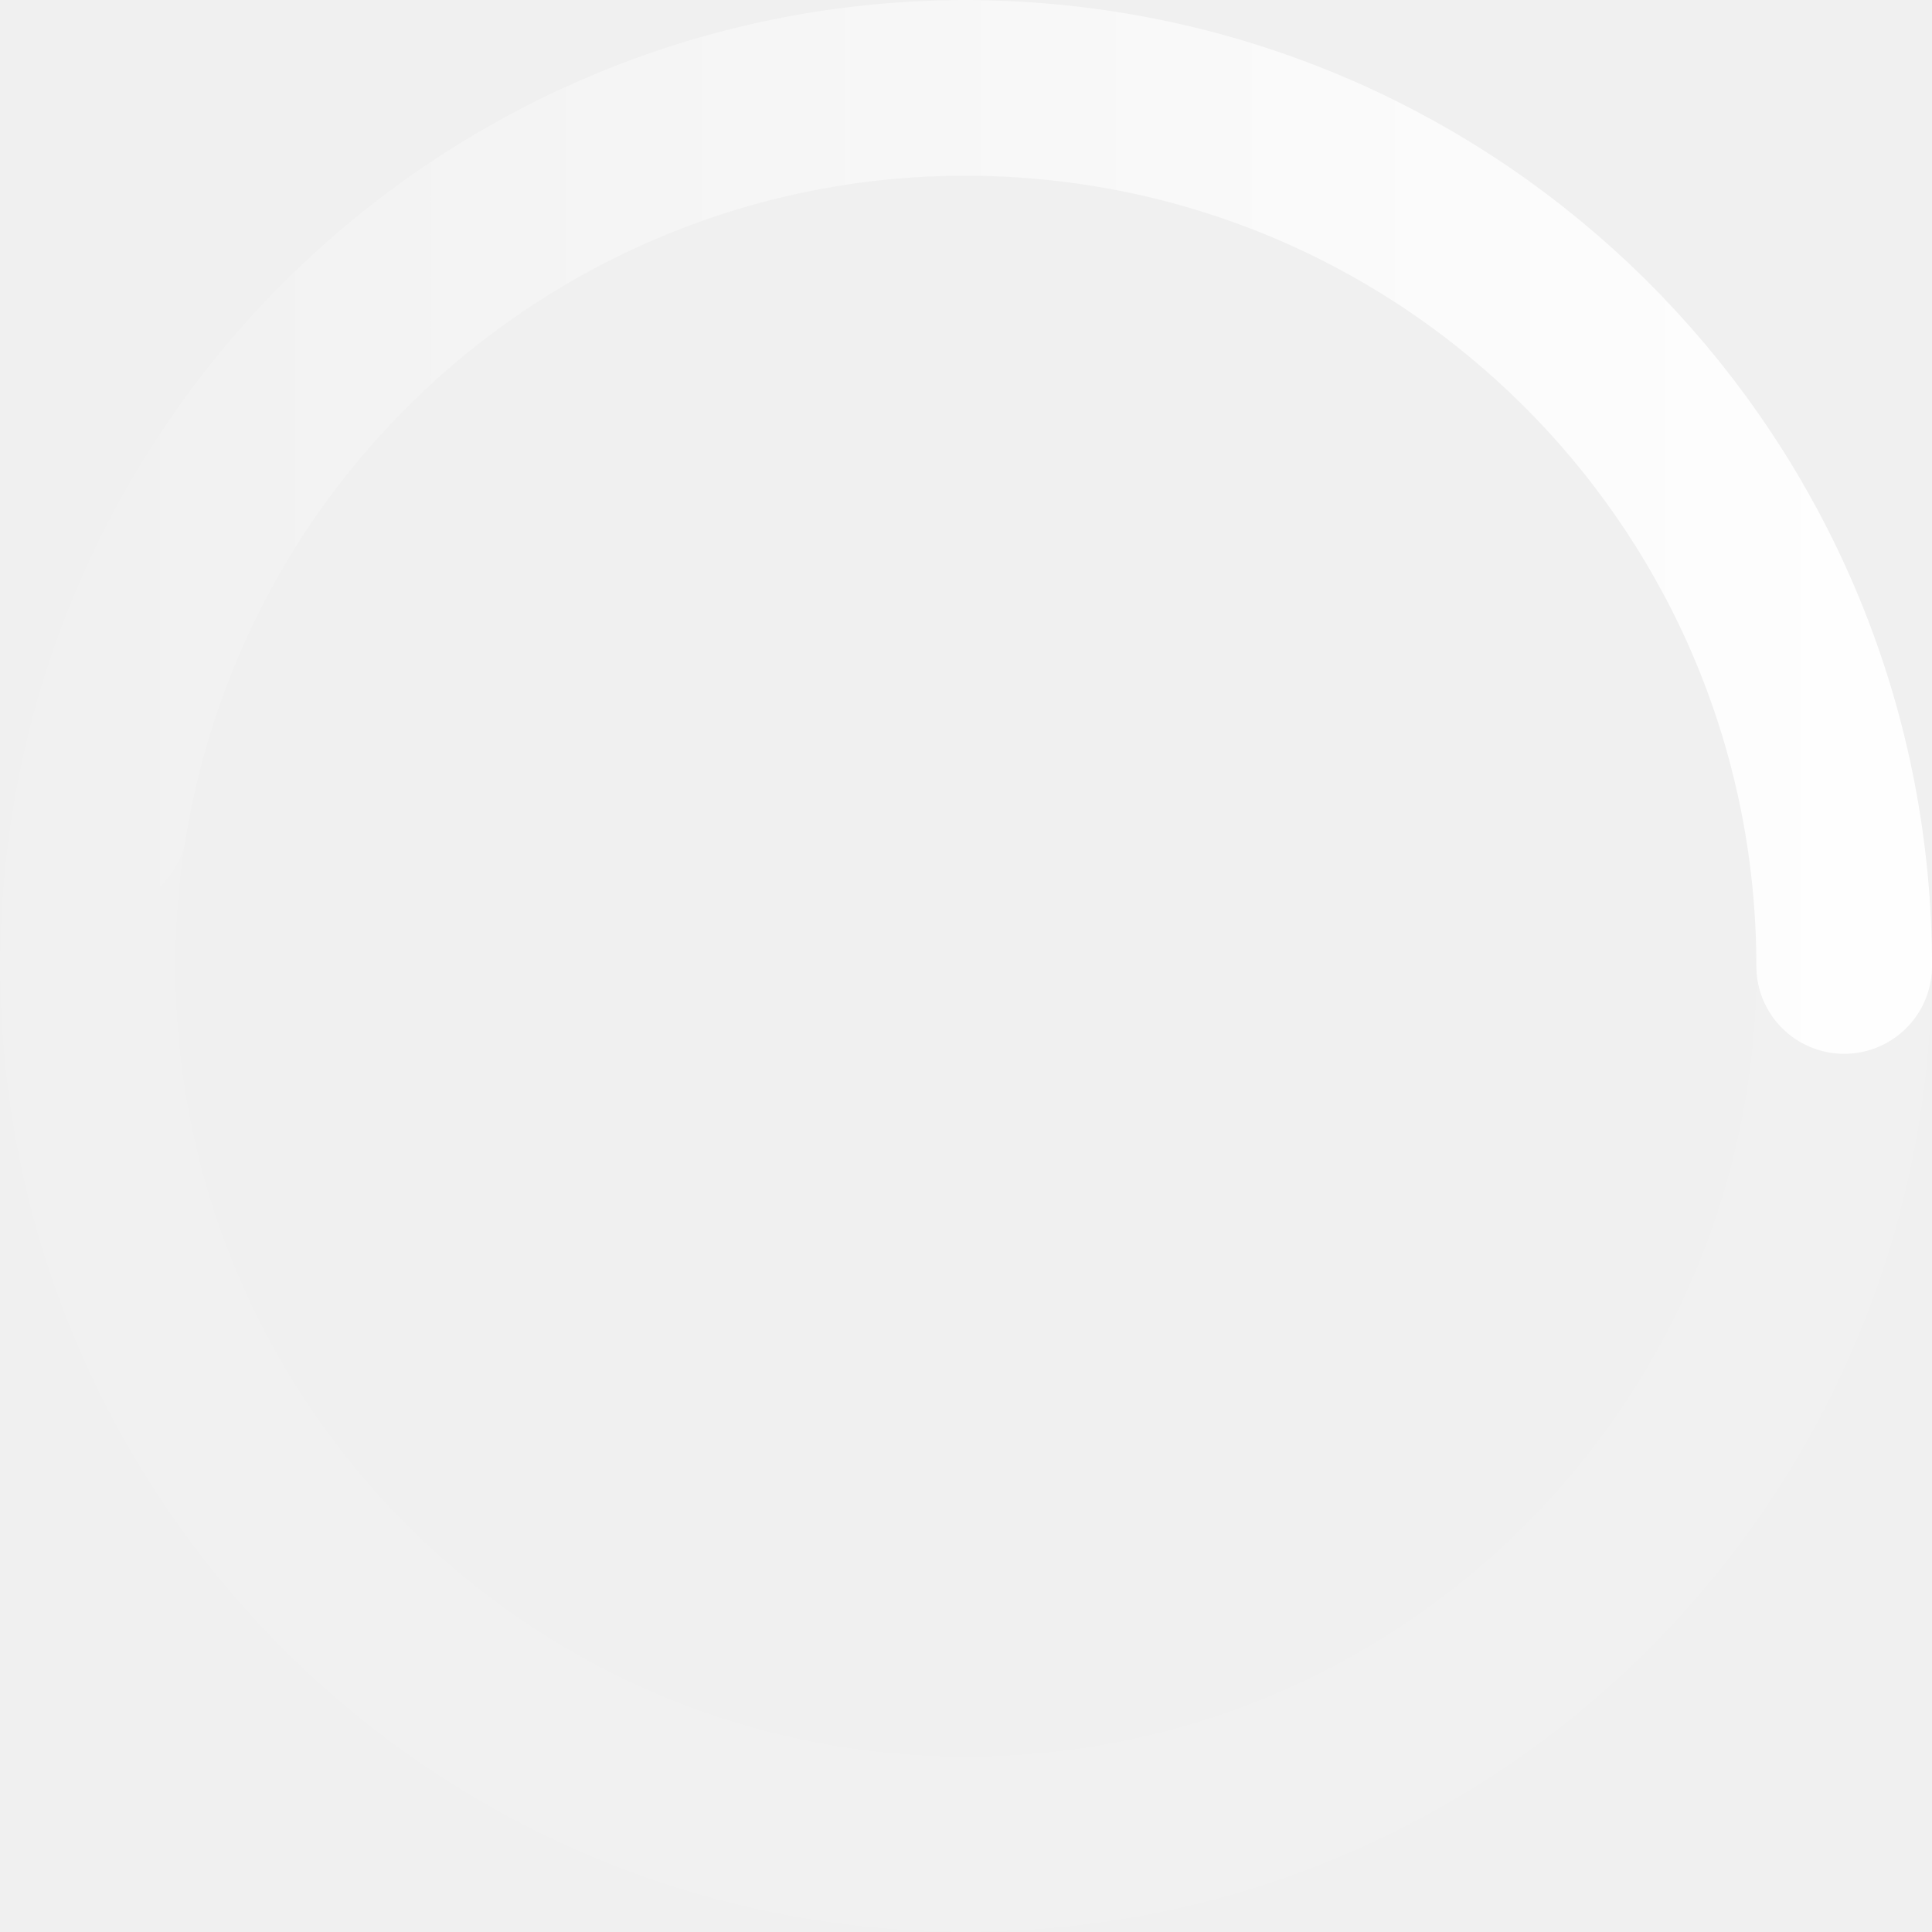
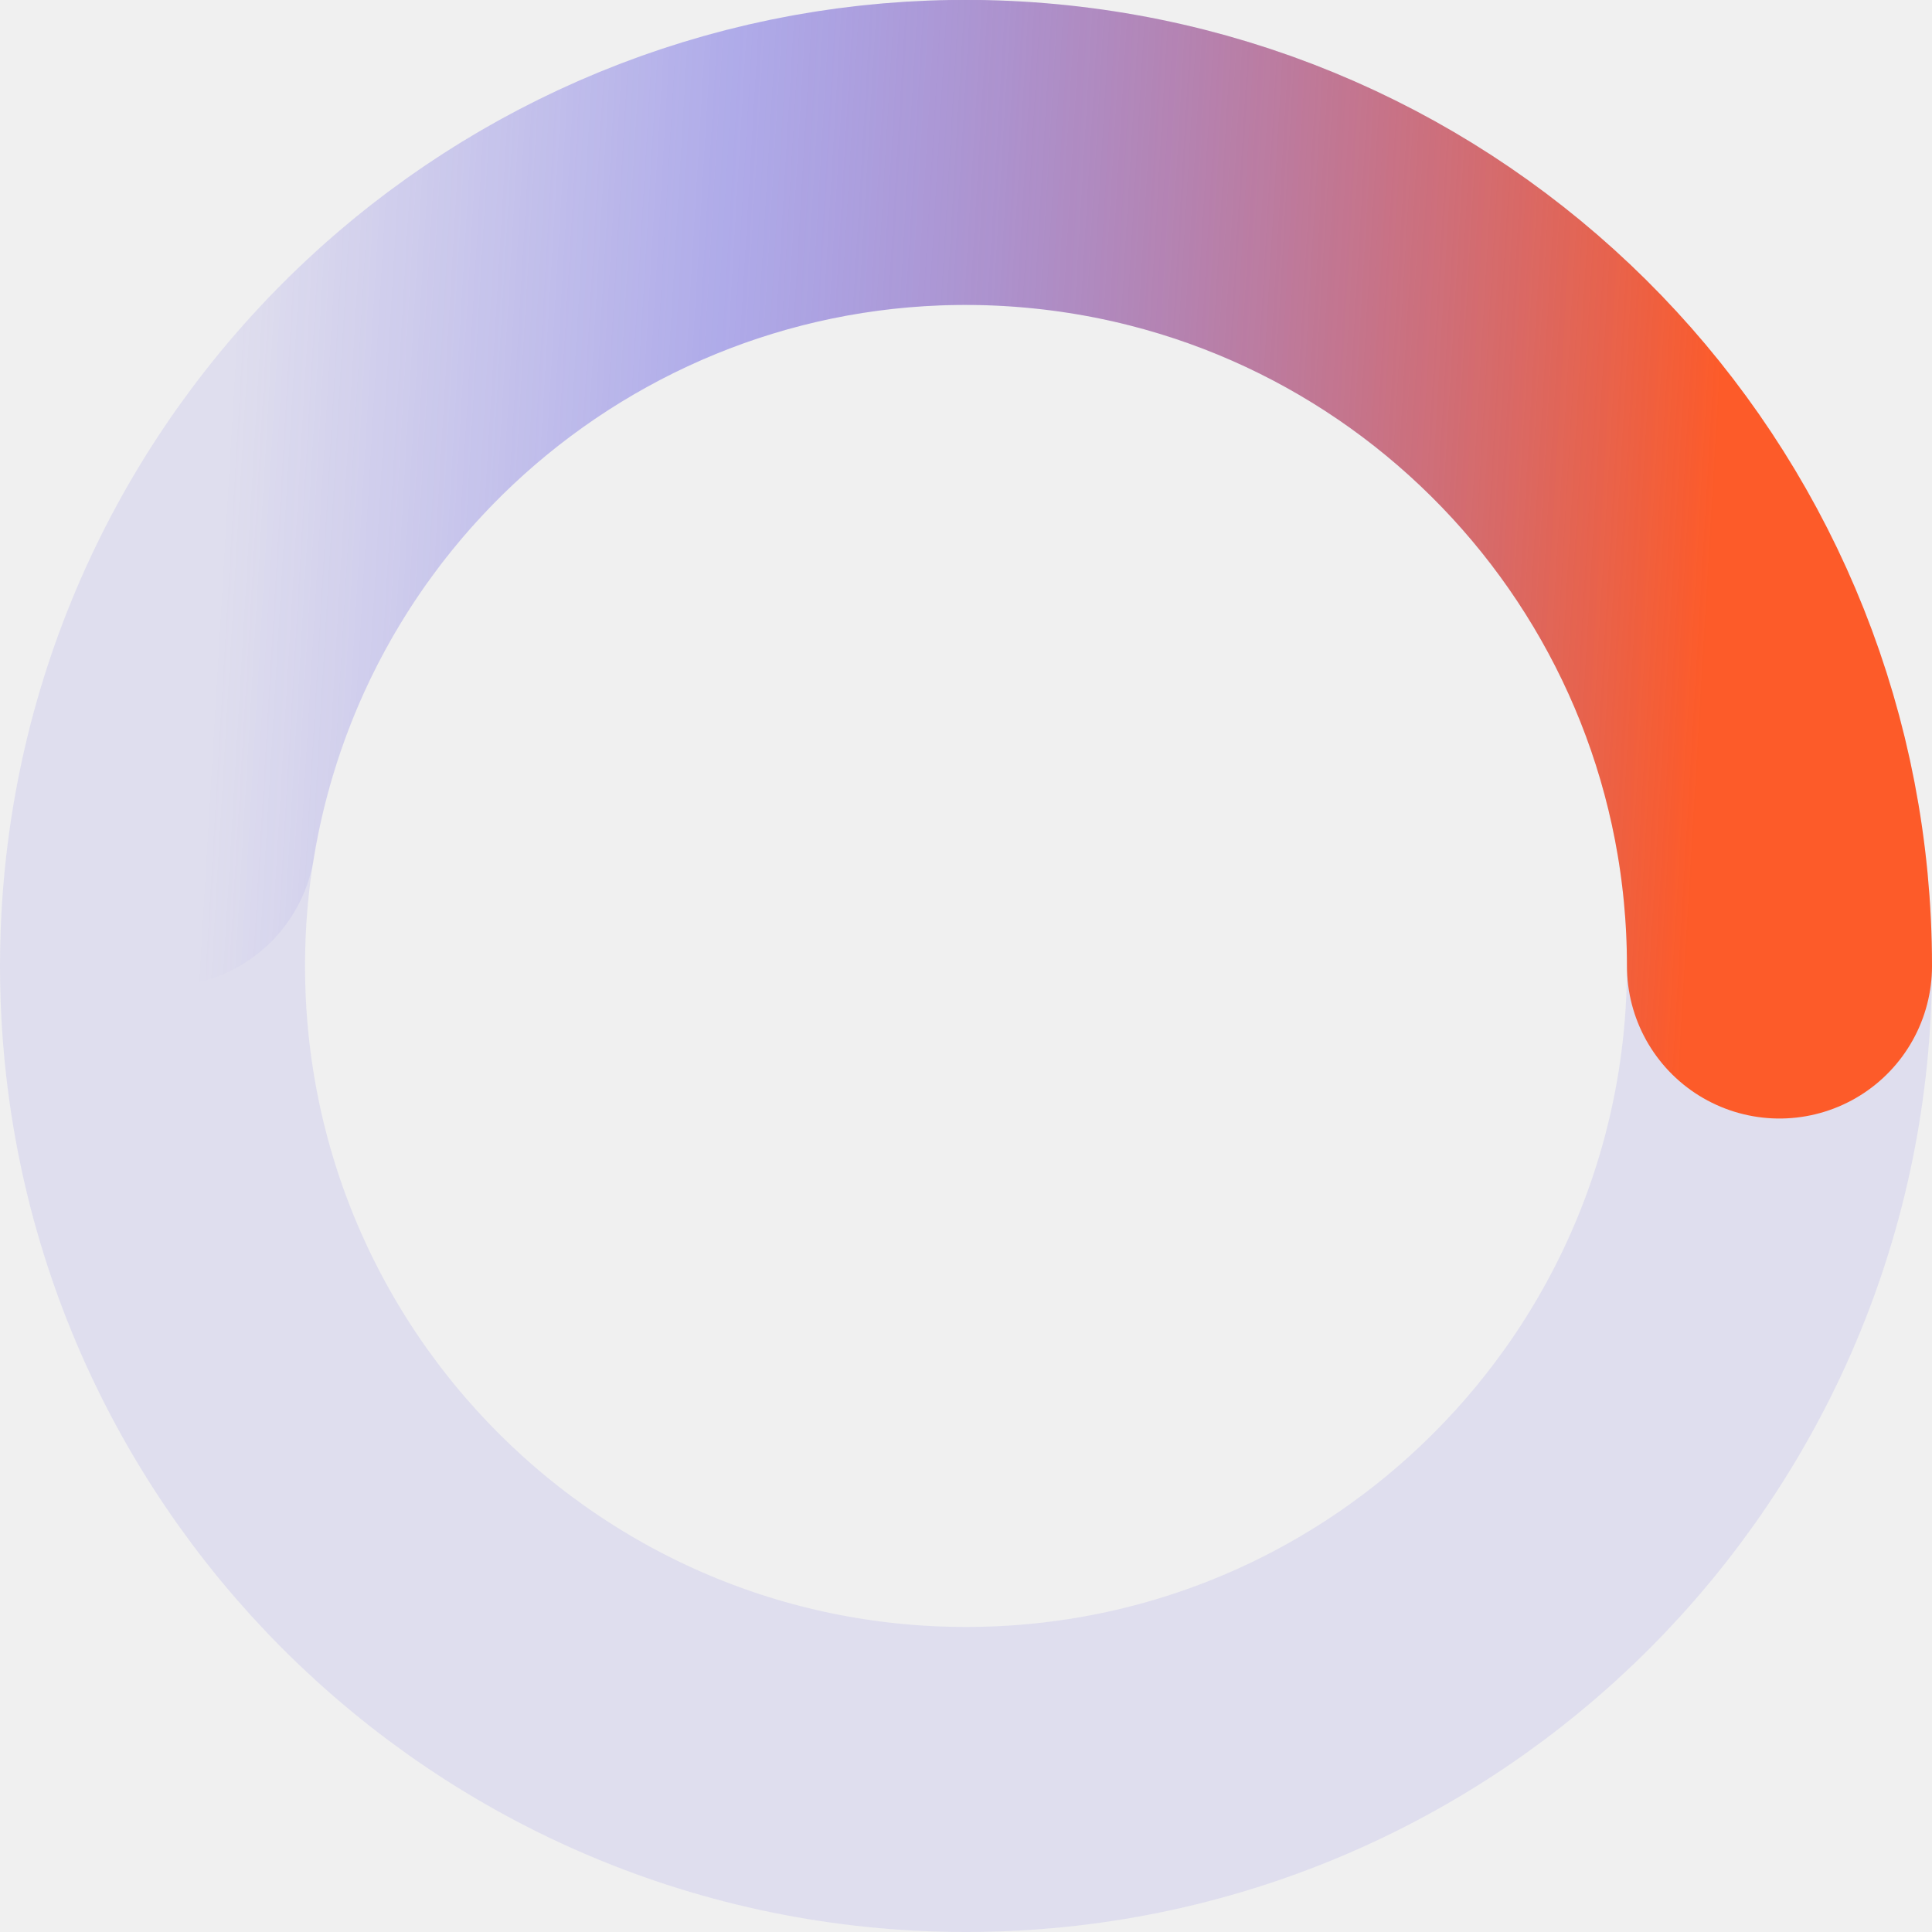
- <svg xmlns="http://www.w3.org/2000/svg" width="22" height="22" fill="none">
-   <circle cx="11" cy="11" r="10" stroke="#fff" stroke-opacity=".4" stroke-width="2" opacity=".1" />
-   <path stroke="url(#a)" stroke-linecap="round" stroke-linejoin="round" stroke-width="2" d="M21 11A10 10 0 0 0 1.133 9.376" />
+ <svg xmlns="http://www.w3.org/2000/svg" width="38" height="38" fill="none">
+   <circle cx="19" cy="19" r="16" stroke="#4A40E0" stroke-width="6" opacity=".1" />
+   <path stroke="url(#a)" stroke-linecap="round" stroke-linejoin="round" stroke-width="6" d="M35 19a16 16 0 0 0-31.788-2.598" />
  <defs>
-     <linearGradient id="a" x1="22.875" x2="1" y1="11" y2="11" gradientUnits="userSpaceOnUse">
-       <stop stop-color="#fff" />
-       <stop offset="1" stop-color="#fff" stop-opacity="0" />
+     <linearGradient id="a" x1="37.999" x2="4" y1="19" y2="17" gradientUnits="userSpaceOnUse">
+       <stop offset=".141" stop-color="#FD5B29" />
+       <stop offset=".724" stop-color="#4B41DF" stop-opacity=".321" />
+       <stop offset="1" stop-color="#4B41DF" stop-opacity="0" />
    </linearGradient>
  </defs>
</svg>
